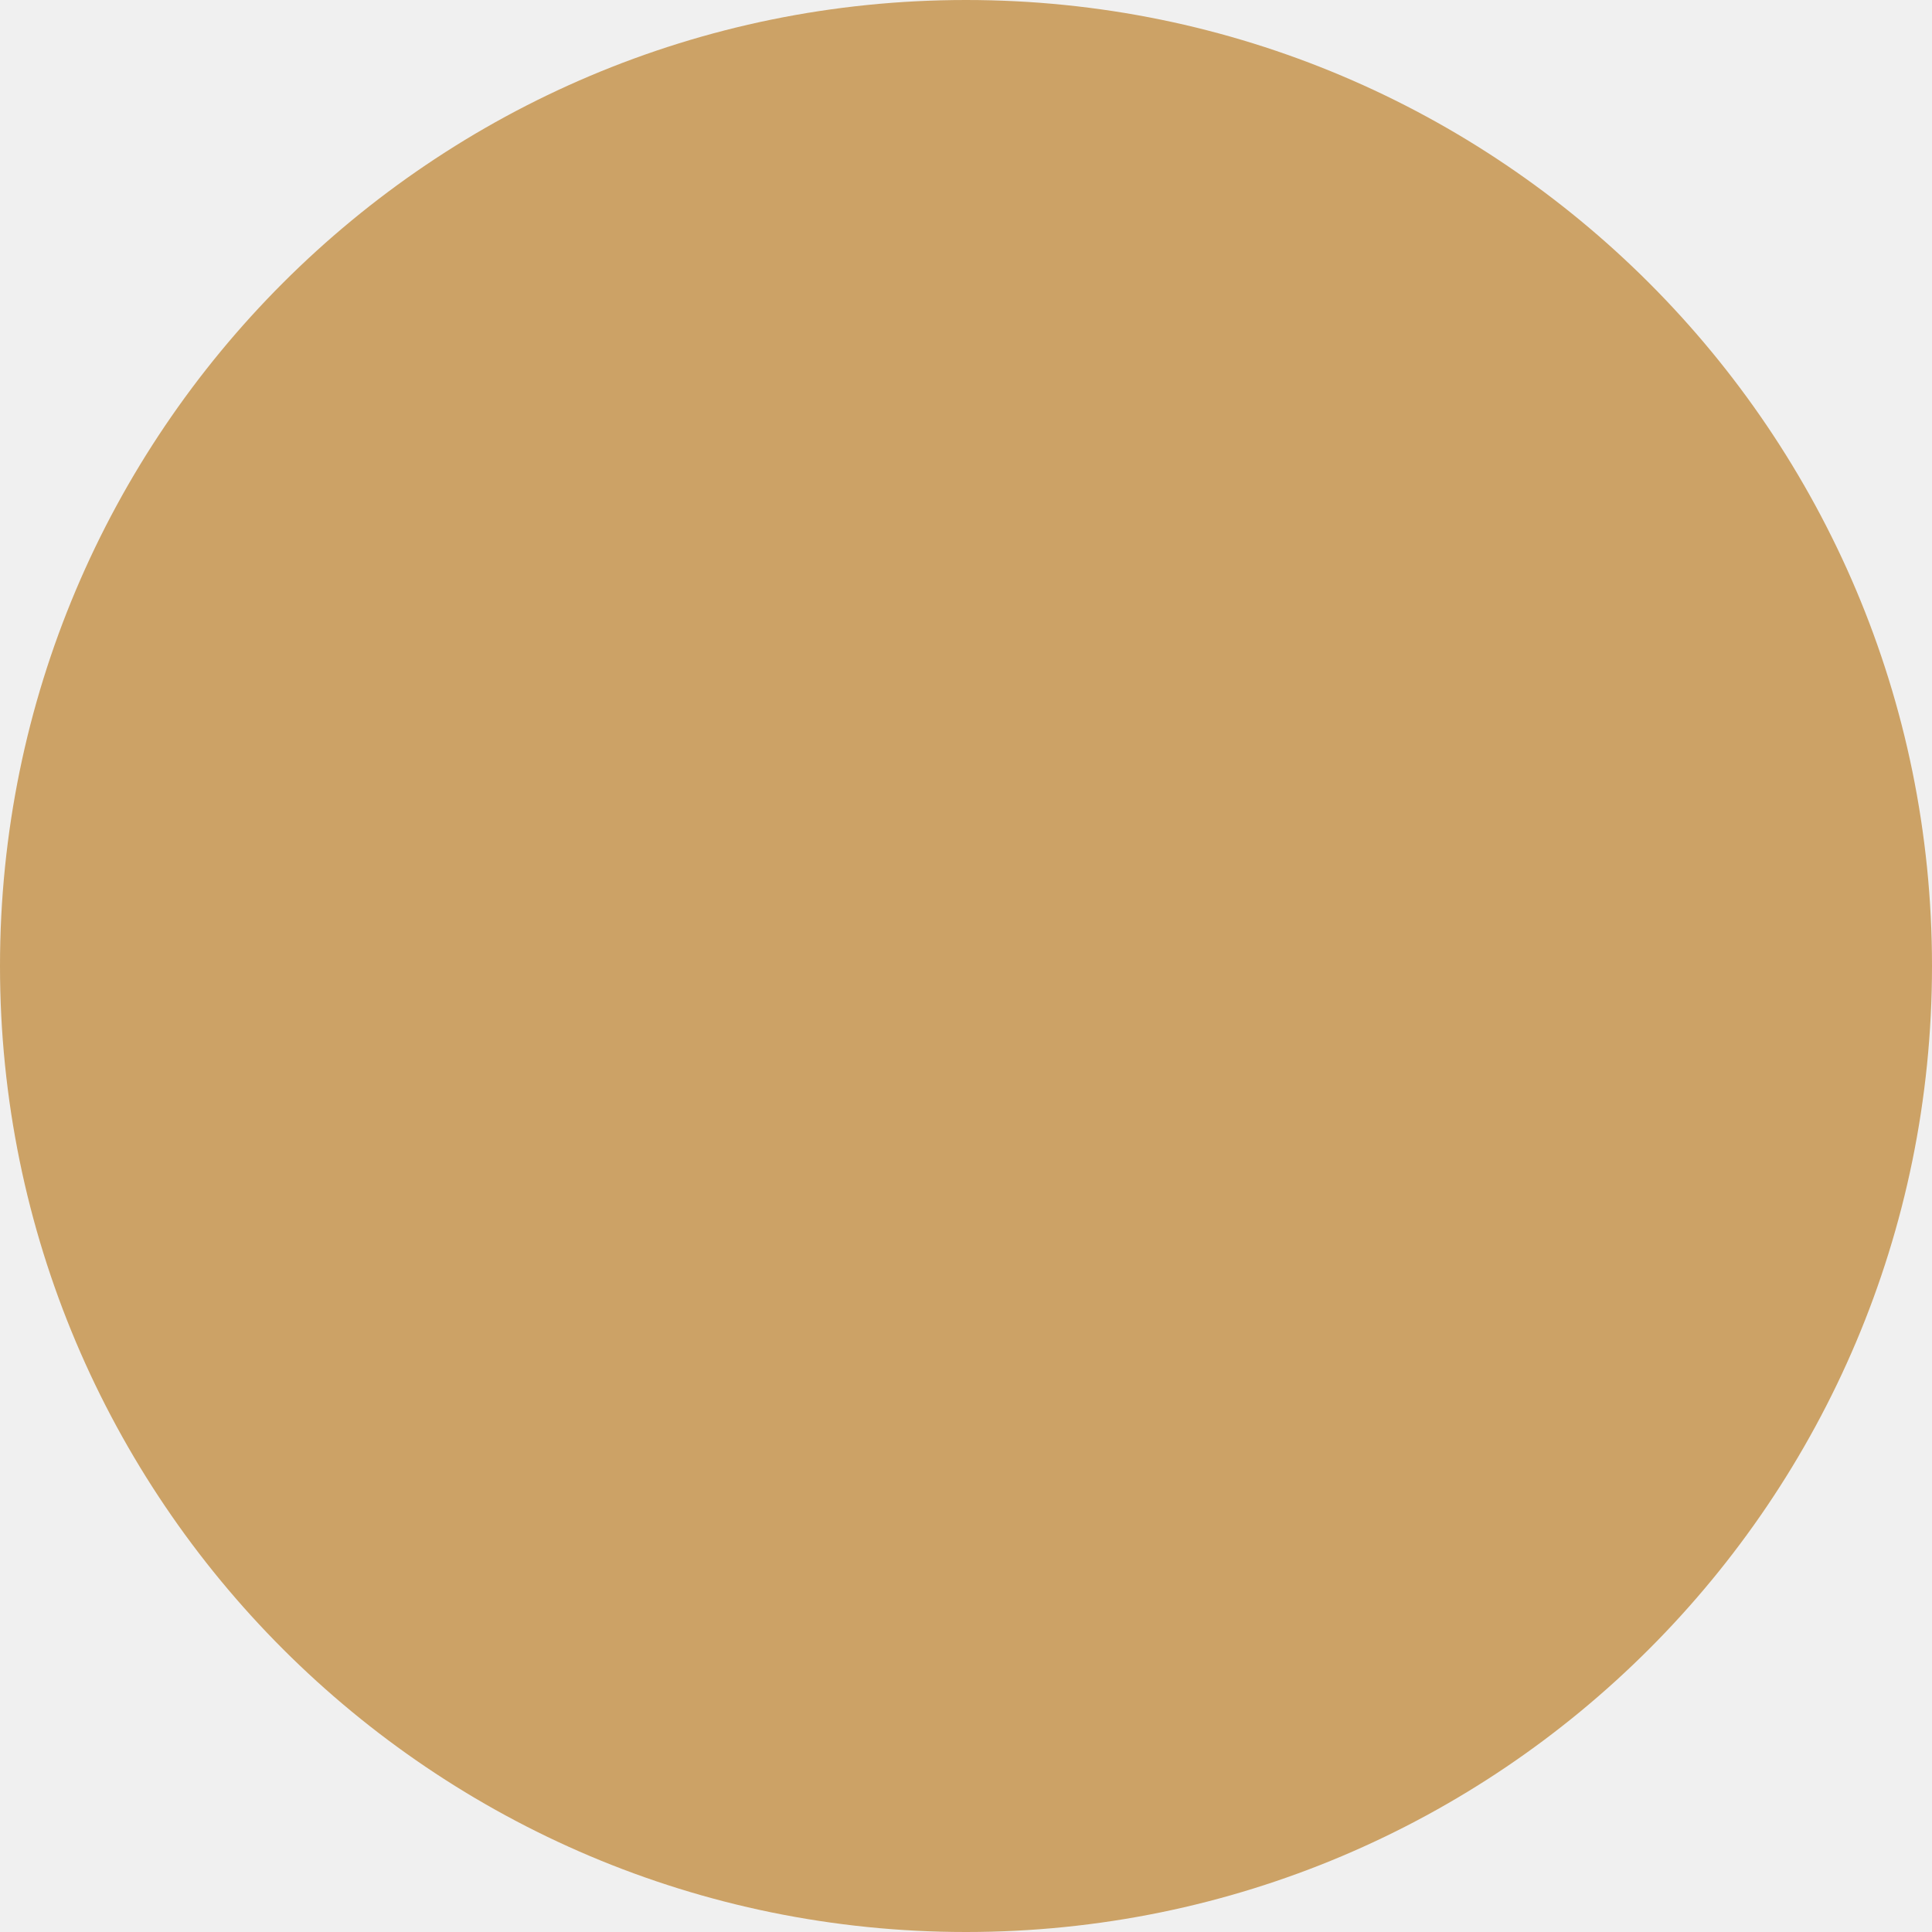
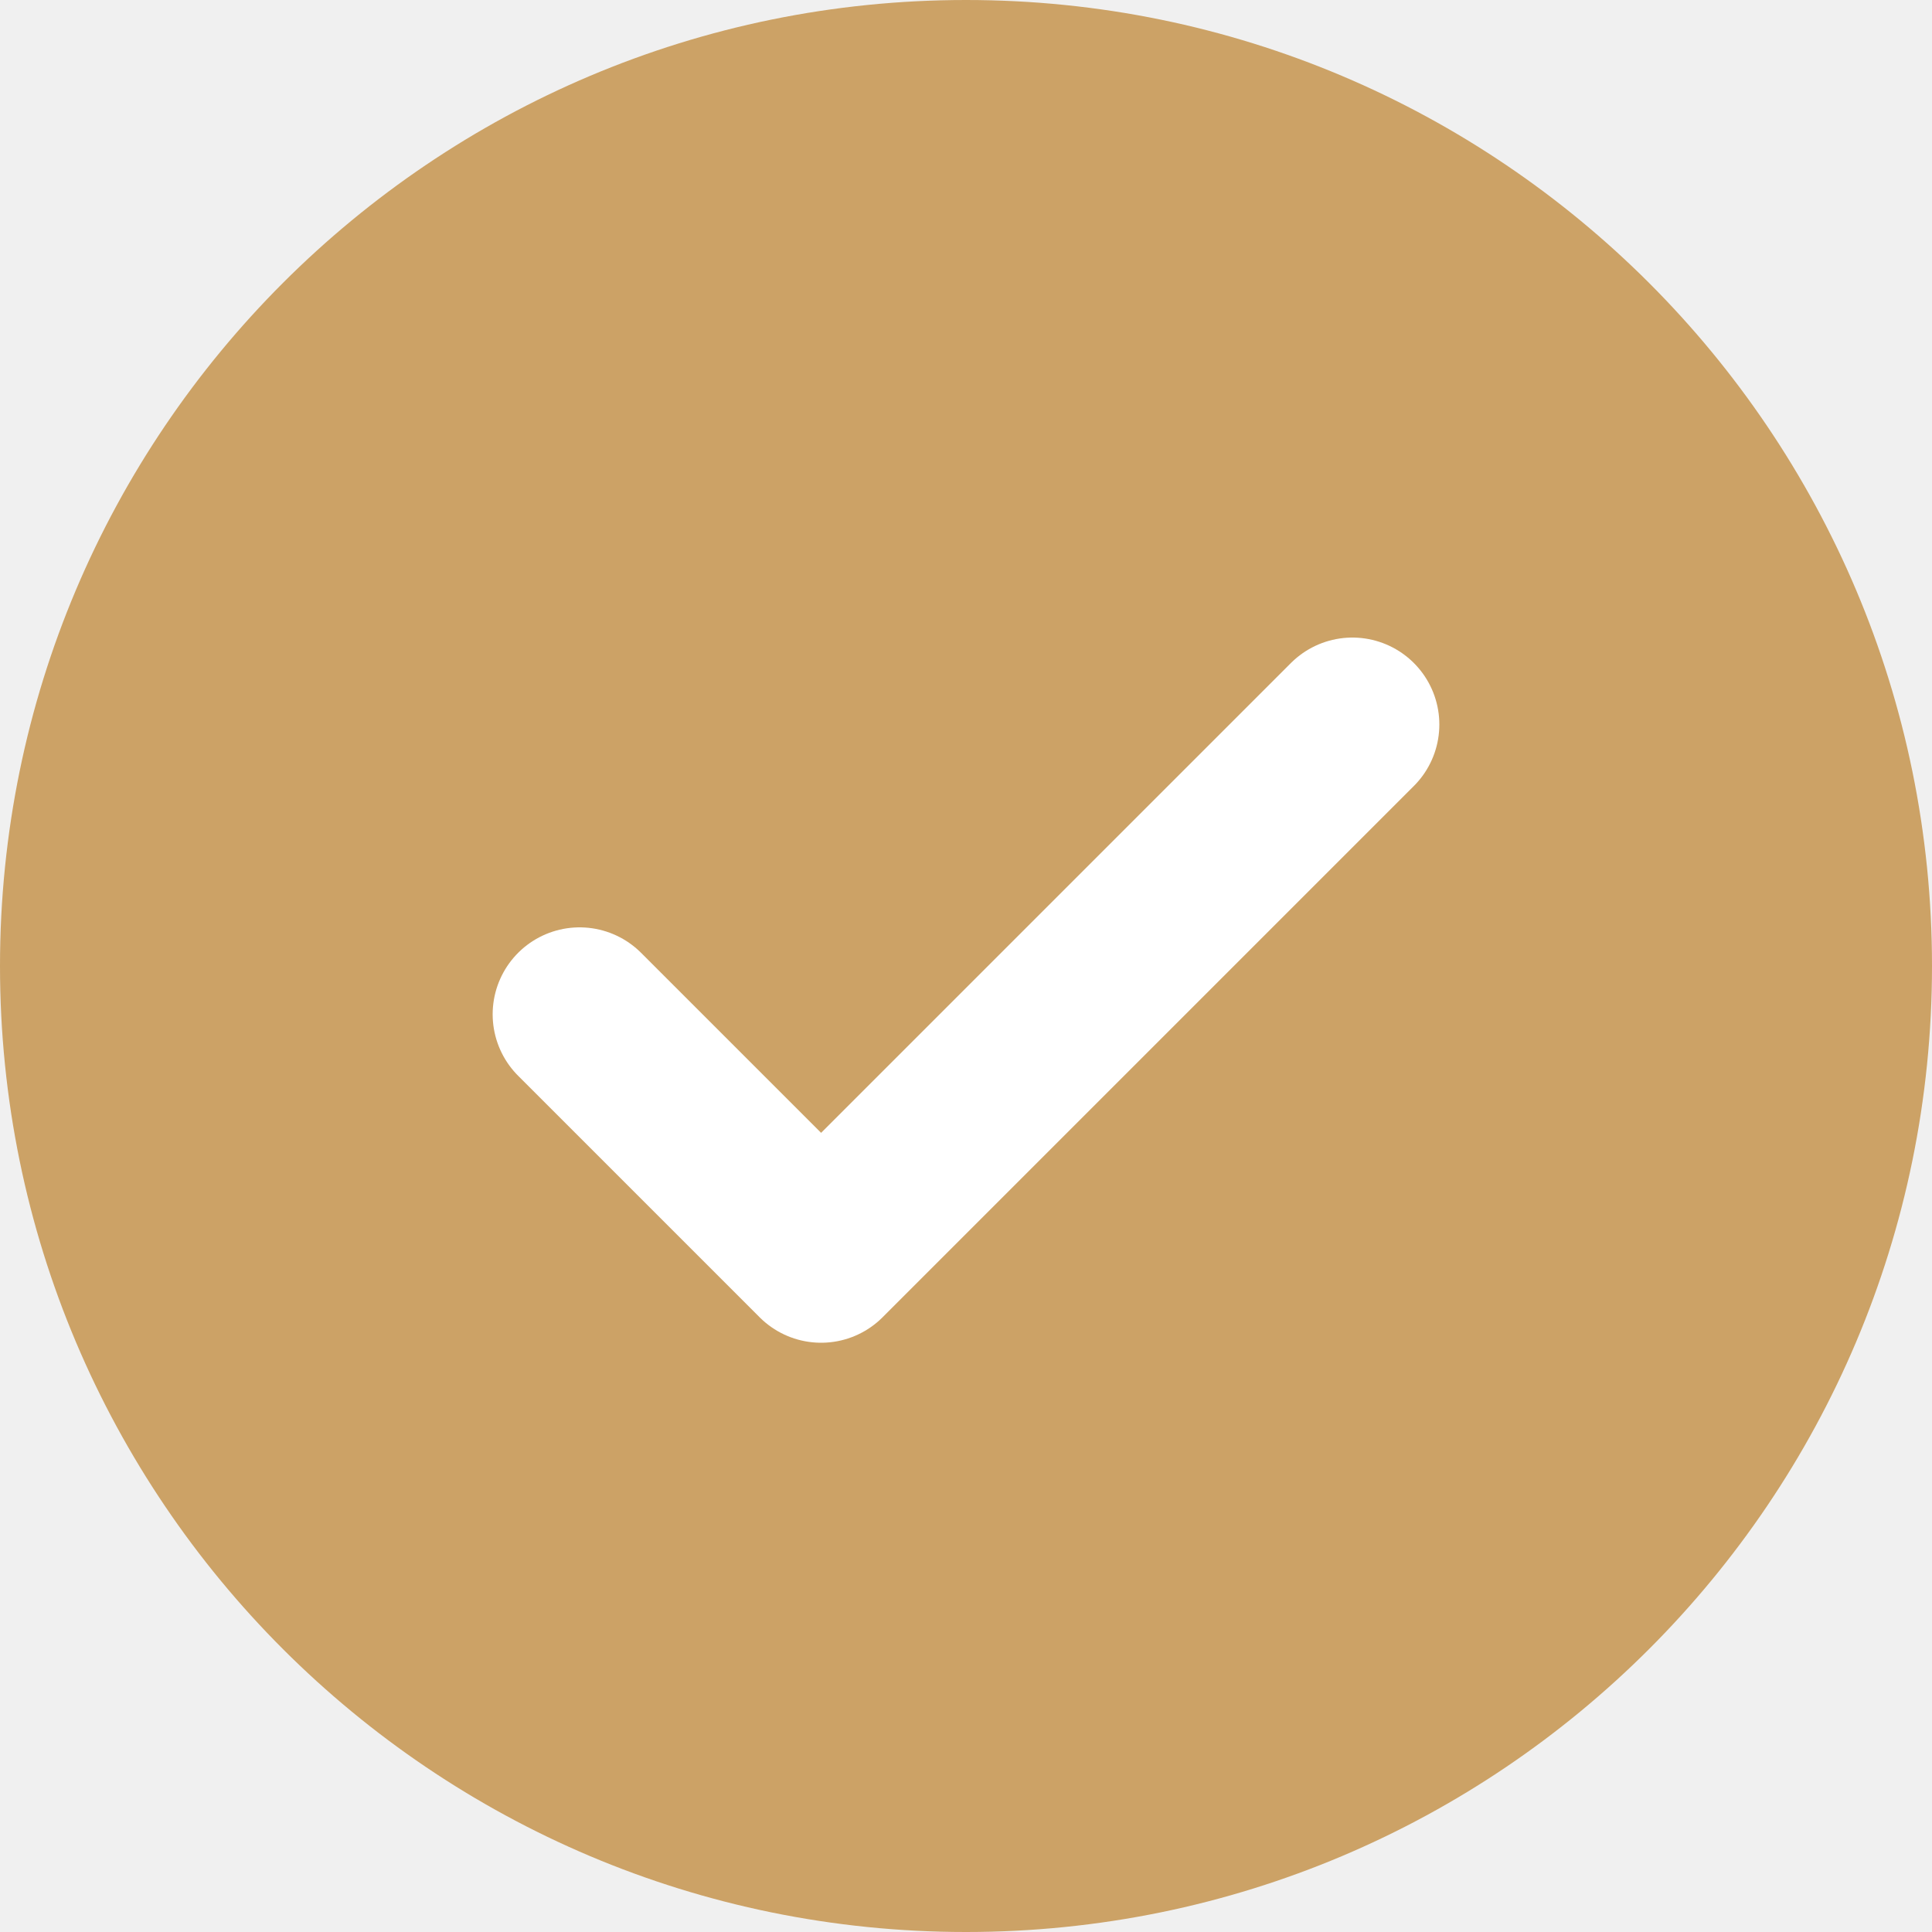
<svg xmlns="http://www.w3.org/2000/svg" width="20" height="20" viewBox="0 0 20 20" fill="none">
  <path d="M20 10C20 4.477 15.523 0 10 0C4.477 0 0 4.477 0 10C0 15.523 4.477 20 10 20C15.523 20 20 15.523 20 10Z" fill="#CCA266" />
-   <path d="M6 11.75C6 11.75 7.6 12.662 8.4 14C8.4 14 10.8 8.75 14 7" stroke="#CCA266" stroke-width="1.5" stroke-linecap="round" stroke-linejoin="round" />
+   <path d="M6 10.5L8.5 13L14 7.5" stroke="#FFFFFF" stroke-width="1.8" stroke-linecap="round" stroke-linejoin="round" />
</svg>
